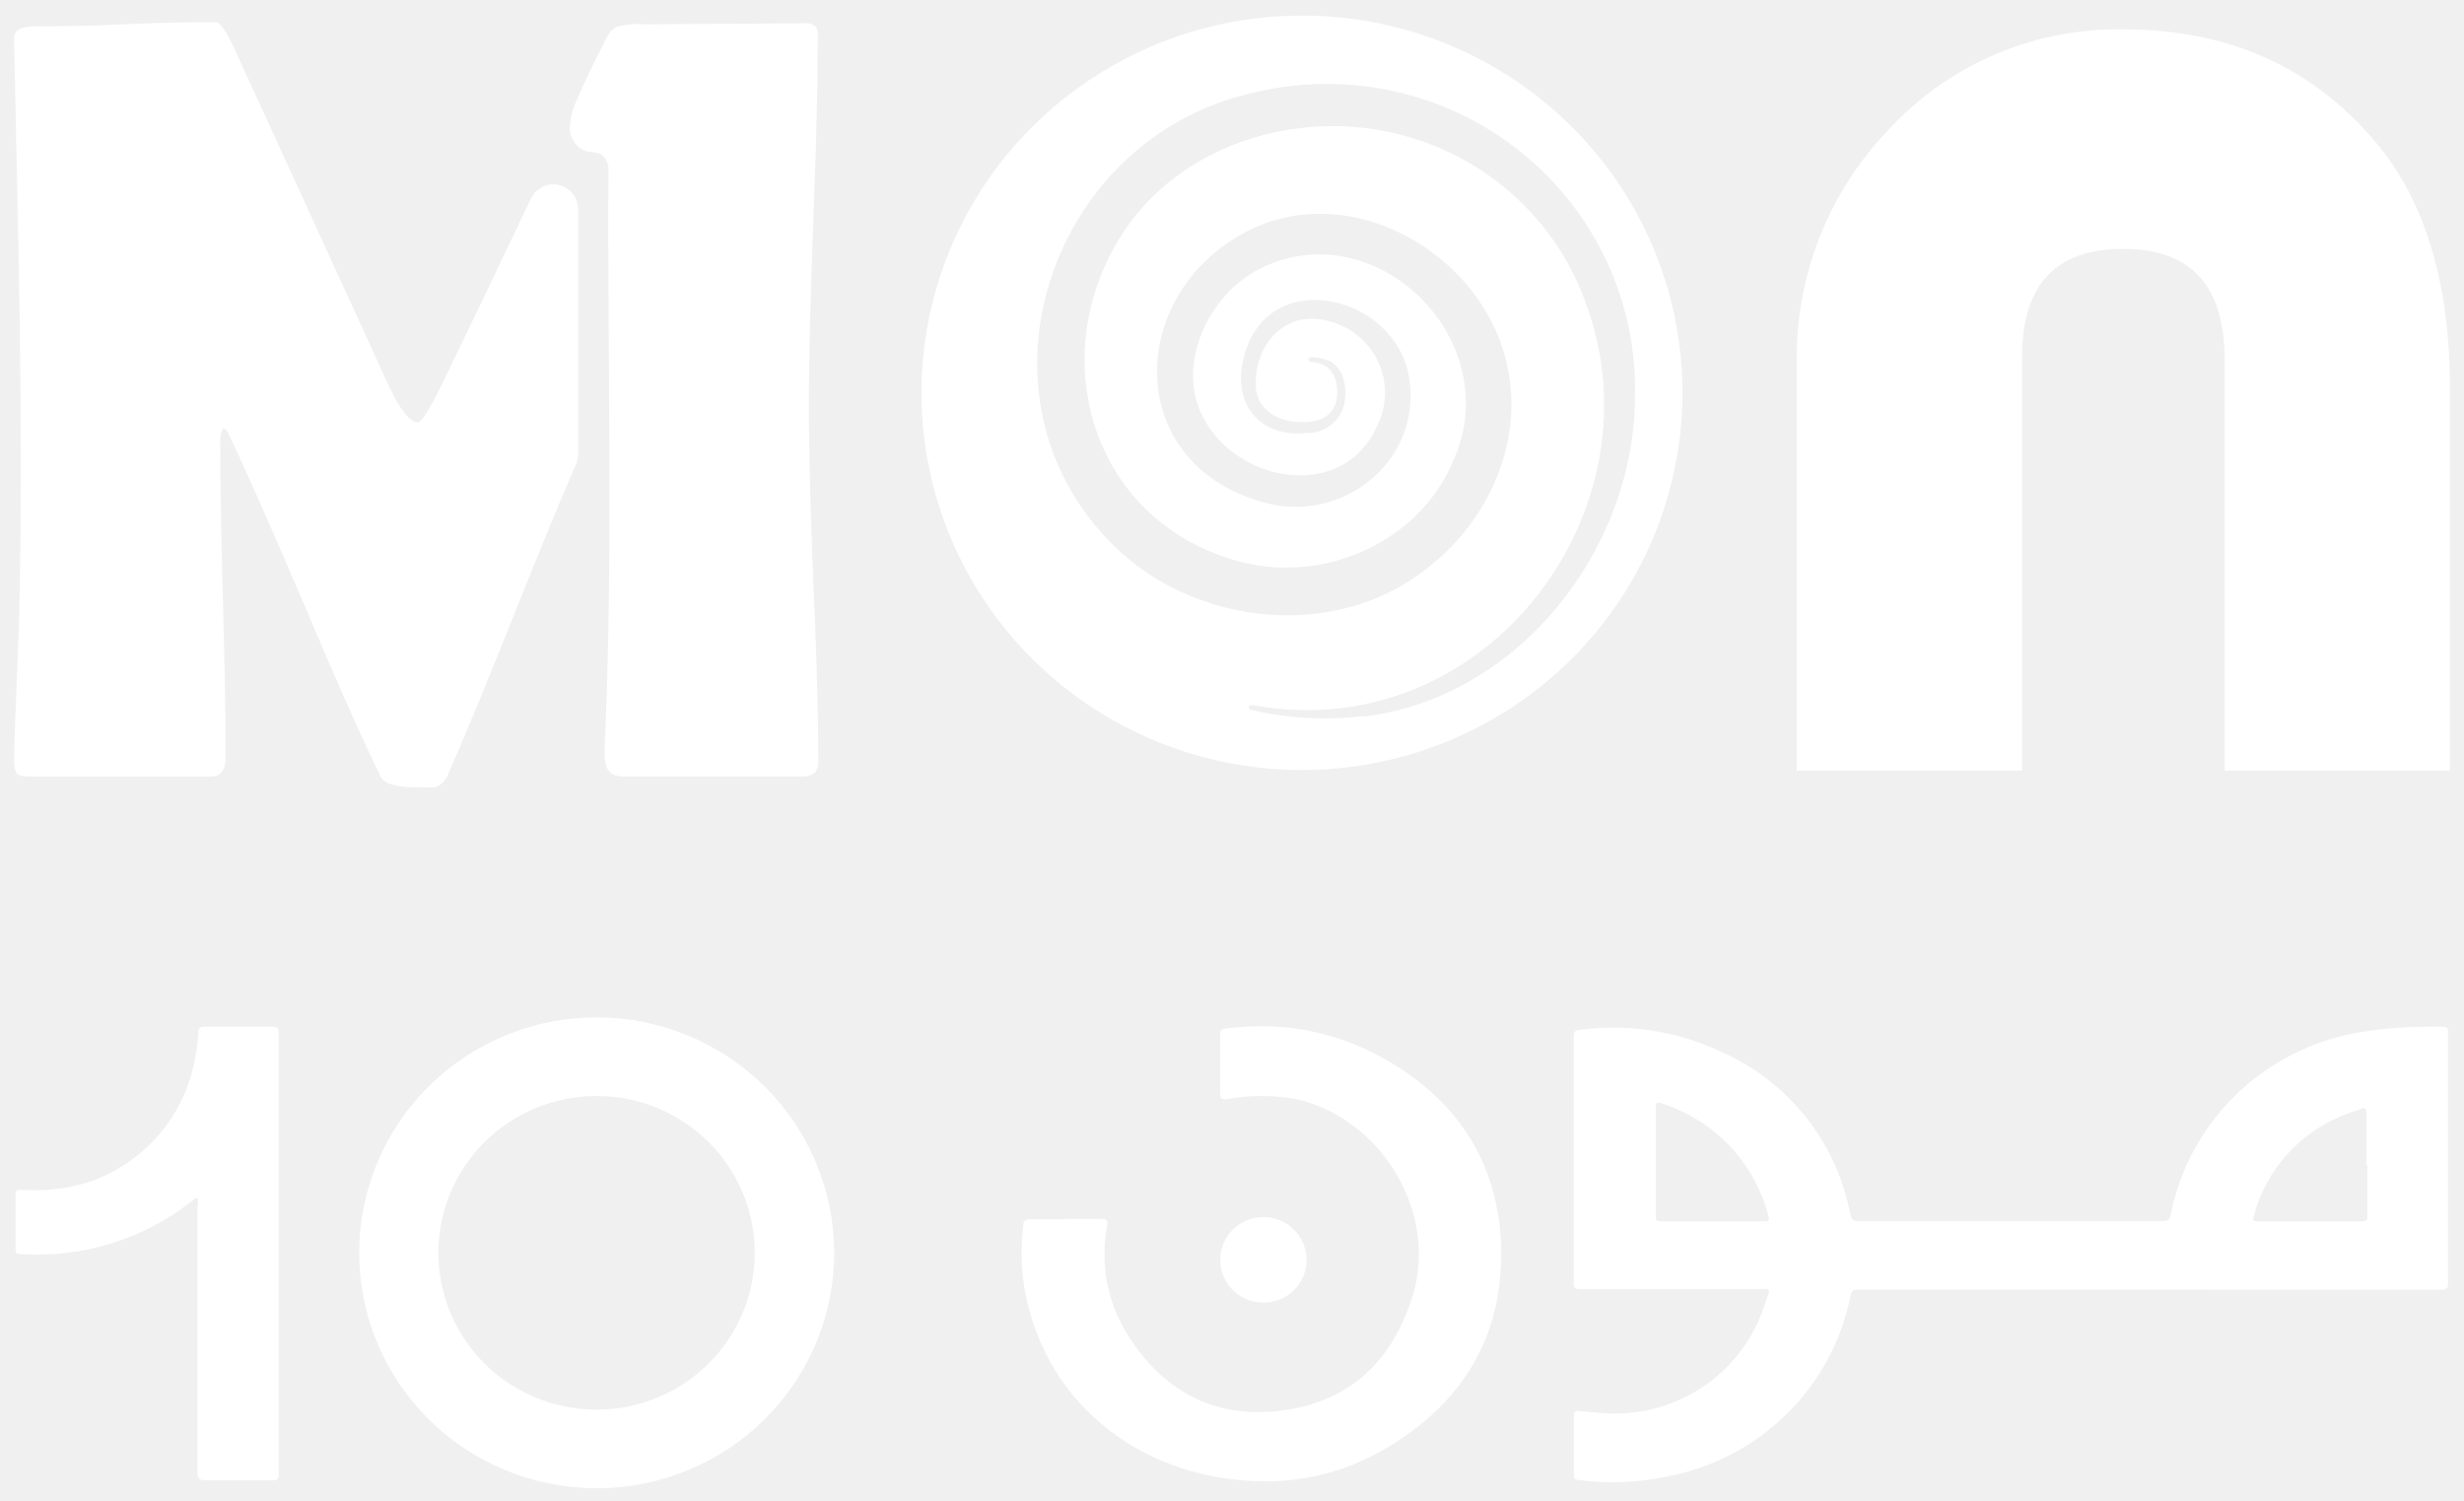
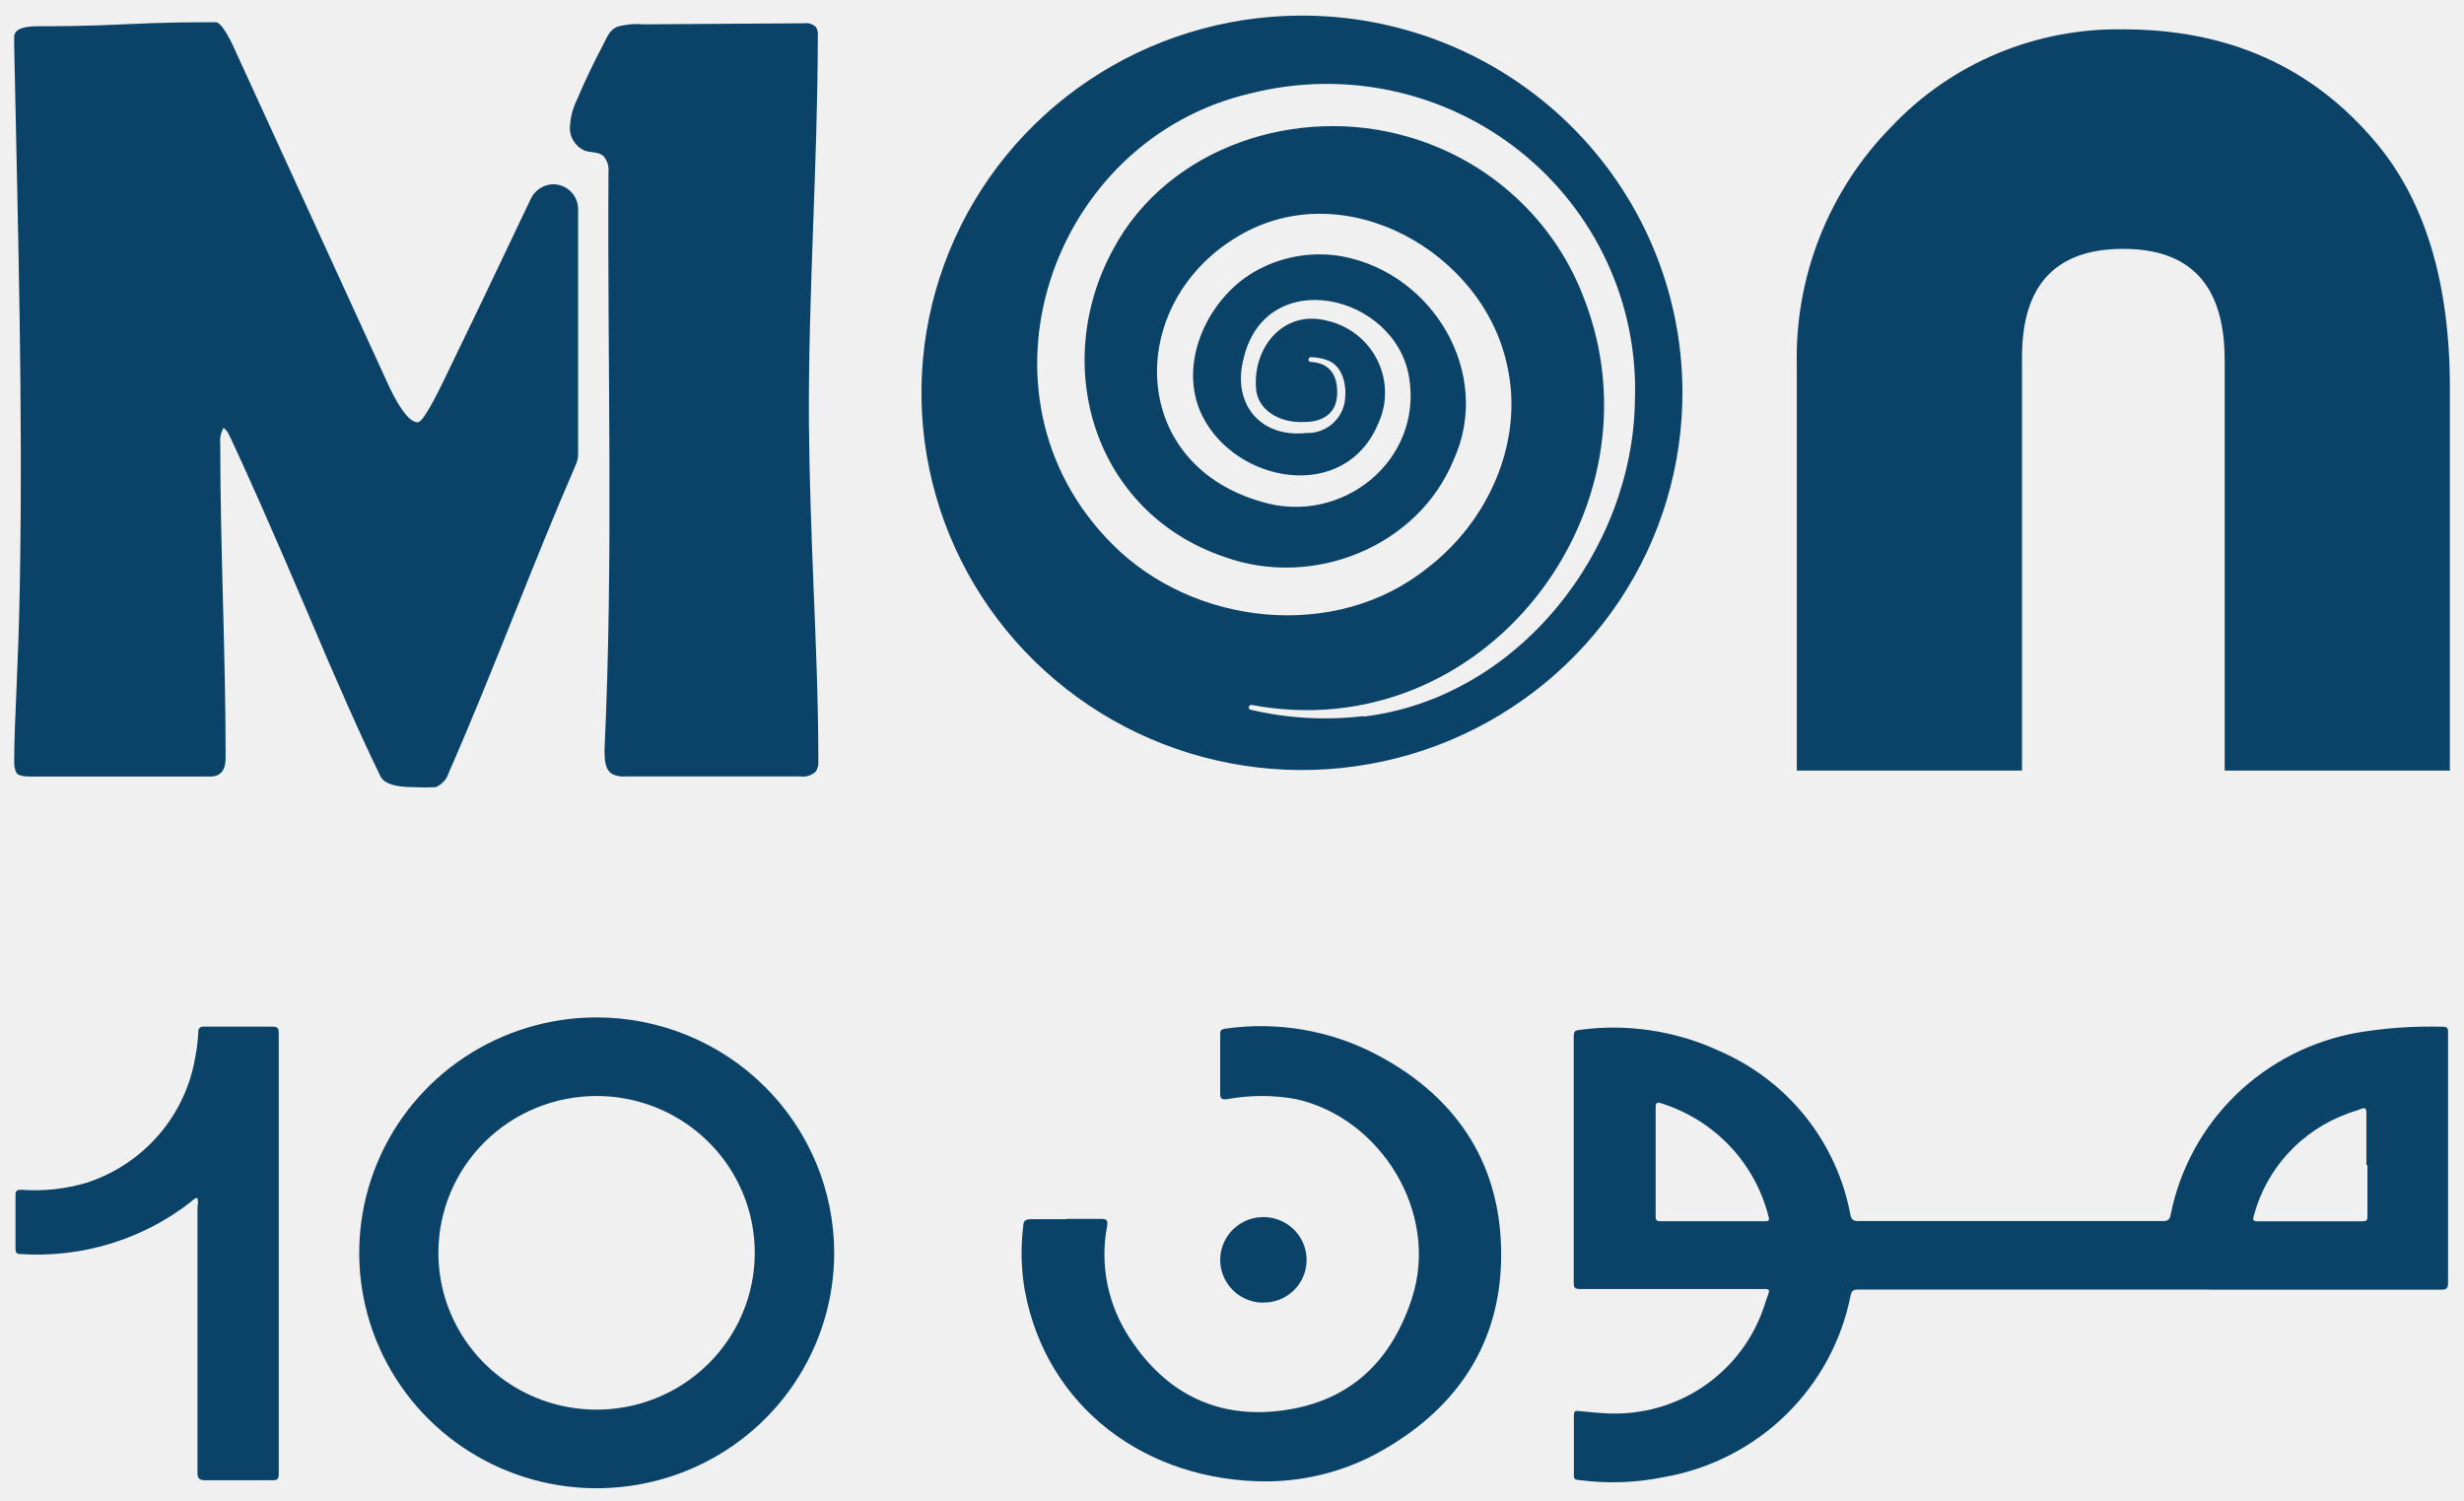
<svg xmlns="http://www.w3.org/2000/svg" width="87" height="53" viewBox="0 0 87 53" fill="none">
-   <path d="M78.001 45.535C75.27 45.535 68.345 45.535 65.615 45.535C65.448 45.535 65.379 45.567 65.342 45.741C65.027 47.342 64.231 48.812 63.057 49.957C61.884 51.101 60.389 51.867 58.768 52.153C57.771 52.36 56.746 52.395 55.737 52.258C55.608 52.258 55.566 52.208 55.571 52.08C55.571 51.377 55.571 50.677 55.571 49.977C55.571 49.845 55.608 49.808 55.742 49.822C56.093 49.858 56.444 49.895 56.8 49.909C57.976 49.955 59.137 49.629 60.114 48.977C61.09 48.326 61.833 47.383 62.233 46.286C62.307 46.098 62.358 45.896 62.432 45.704C62.505 45.512 62.432 45.516 62.284 45.516C61.406 45.516 60.524 45.516 59.646 45.516H55.783C55.608 45.516 55.566 45.47 55.566 45.301C55.566 42.394 55.566 39.493 55.566 36.598C55.566 36.434 55.599 36.388 55.774 36.365C57.45 36.138 59.157 36.394 60.69 37.102C61.883 37.615 62.931 38.41 63.741 39.419C64.55 40.428 65.097 41.619 65.333 42.887C65.37 43.057 65.425 43.116 65.61 43.116C67.8 43.116 74.189 43.116 76.379 43.116C76.559 43.116 76.61 43.052 76.642 42.896C76.96 41.288 77.761 39.813 78.94 38.664C80.119 37.516 81.621 36.748 83.249 36.461C84.245 36.294 85.256 36.225 86.266 36.255C86.418 36.255 86.441 36.324 86.437 36.452C86.437 36.91 86.437 37.336 86.437 37.78C86.437 40.281 86.437 42.786 86.437 45.287C86.437 45.484 86.395 45.544 86.187 45.539H78.001M58.459 41.005C58.459 41.646 58.459 42.287 58.459 42.928C58.459 43.047 58.459 43.125 58.629 43.121C59.861 43.121 61.093 43.121 62.325 43.121C62.459 43.121 62.478 43.08 62.446 42.96C62.212 42.03 61.743 41.174 61.083 40.474C60.422 39.775 59.592 39.254 58.671 38.962C58.519 38.907 58.454 38.925 58.459 39.108C58.459 39.74 58.459 40.373 58.459 41.005ZM83.554 41.137C83.554 40.528 83.554 39.914 83.554 39.305C83.554 39.127 83.508 39.095 83.346 39.163C83.184 39.232 83.023 39.26 82.884 39.324C82.083 39.616 81.364 40.095 80.789 40.721C80.214 41.347 79.8 42.101 79.581 42.919C79.544 43.057 79.53 43.125 79.715 43.125C80.947 43.125 82.179 43.125 83.411 43.125C83.549 43.125 83.596 43.093 83.591 42.947C83.591 42.347 83.591 41.742 83.591 41.142" fill="#ffffff" />
-   <path d="M37.65 43.038C38.056 43.038 38.468 43.038 38.874 43.038C39.073 43.038 39.123 43.088 39.091 43.285C38.826 44.667 39.118 46.098 39.904 47.27C41.189 49.23 43.041 50.137 45.383 49.789C47.726 49.441 49.13 48.026 49.842 45.877C50.858 42.813 48.728 39.465 45.762 38.81C44.961 38.663 44.139 38.663 43.337 38.81C43.115 38.842 43.078 38.778 43.083 38.581C43.083 37.903 43.083 37.207 43.083 36.547C43.083 36.419 43.083 36.346 43.263 36.323C45.098 36.058 46.97 36.379 48.608 37.239C51.528 38.778 53.066 41.228 53.002 44.494C52.942 47.412 51.496 49.633 48.95 51.131C47.673 51.895 46.21 52.302 44.718 52.308C40.5 52.308 36.961 49.729 36.185 45.575C36.054 44.819 36.035 44.047 36.13 43.285C36.13 43.106 36.218 43.047 36.407 43.051C36.818 43.051 37.234 43.051 37.65 43.051" fill="#ffffff" />
-   <path d="M44.576 45.997C44.274 45.991 43.981 45.896 43.734 45.724C43.487 45.553 43.297 45.312 43.188 45.033C43.078 44.755 43.055 44.45 43.12 44.158C43.186 43.866 43.337 43.6 43.555 43.393C43.773 43.187 44.048 43.049 44.346 42.997C44.643 42.946 44.949 42.983 45.225 43.104C45.501 43.224 45.734 43.424 45.896 43.676C46.057 43.929 46.14 44.223 46.133 44.522C46.129 44.721 46.086 44.916 46.005 45.098C45.925 45.279 45.809 45.443 45.664 45.58C45.519 45.717 45.349 45.824 45.162 45.895C44.975 45.965 44.776 45.999 44.576 45.993" fill="#ffffff" />
-   <path d="M6.969 42.301C6.862 42.301 6.802 42.392 6.728 42.447C5.023 43.772 2.884 44.425 0.722 44.28C0.584 44.28 0.547 44.225 0.547 44.096C0.547 43.464 0.547 42.828 0.547 42.191C0.547 42.008 0.639 42.012 0.769 42.012C1.548 42.068 2.331 41.981 3.079 41.756C4.065 41.431 4.943 40.844 5.616 40.059C6.29 39.274 6.734 38.321 6.899 37.304C6.954 37.023 6.988 36.738 7.001 36.452C7.001 36.282 7.075 36.246 7.232 36.25C8.027 36.25 8.821 36.25 9.616 36.25C9.814 36.25 9.842 36.319 9.842 36.493C9.842 40.231 9.842 43.97 9.842 47.71C9.842 49.155 9.842 50.599 9.842 52.043C9.842 52.213 9.805 52.272 9.62 52.268C8.835 52.268 8.05 52.268 7.264 52.268C7.001 52.268 6.969 52.181 6.973 51.956C6.973 48.842 6.973 45.724 6.973 42.603C6.996 42.51 6.996 42.413 6.973 42.319" fill="#ffffff" />
-   <path d="M21.064 38.7C22.169 38.7 23.249 39.024 24.167 39.633C25.086 40.241 25.802 41.106 26.224 42.118C26.647 43.13 26.758 44.243 26.542 45.317C26.327 46.392 25.795 47.378 25.014 48.153C24.233 48.927 23.237 49.455 22.154 49.668C21.07 49.882 19.947 49.772 18.927 49.353C17.906 48.934 17.034 48.224 16.42 47.314C15.806 46.403 15.479 45.332 15.479 44.237C15.479 42.768 16.067 41.36 17.115 40.321C18.162 39.283 19.583 38.7 21.064 38.7ZM21.064 35.924C19.406 35.925 17.785 36.413 16.407 37.327C15.028 38.241 13.954 39.54 13.321 41.059C12.687 42.578 12.521 44.249 12.845 45.862C13.169 47.474 13.968 48.955 15.141 50.117C16.314 51.279 17.808 52.071 19.435 52.391C21.061 52.711 22.747 52.546 24.279 51.917C25.811 51.288 27.12 50.222 28.041 48.855C28.962 47.488 29.454 45.881 29.454 44.237C29.451 42.032 28.567 39.918 26.994 38.36C25.421 36.801 23.288 35.925 21.064 35.924Z" fill="#ffffff" />
-   <path d="M28.723 20.678C28.649 18.772 28.576 16.862 28.562 14.953C28.534 10.372 28.871 5.829 28.876 1.262C28.888 1.155 28.865 1.048 28.811 0.955C28.755 0.902 28.686 0.862 28.612 0.839C28.537 0.816 28.459 0.811 28.381 0.822L22.713 0.859C22.402 0.832 22.089 0.862 21.789 0.946C21.507 1.07 21.433 1.322 21.29 1.592C20.953 2.224 20.648 2.874 20.366 3.534C20.215 3.843 20.131 4.18 20.121 4.523C20.12 4.694 20.171 4.862 20.267 5.004C20.362 5.147 20.498 5.259 20.657 5.325C20.869 5.393 21.119 5.357 21.295 5.499C21.366 5.576 21.42 5.667 21.452 5.767C21.485 5.867 21.496 5.972 21.484 6.076C21.442 12.85 21.664 19.675 21.345 26.463C21.345 26.788 21.345 27.182 21.636 27.342C21.782 27.405 21.941 27.431 22.098 27.415H28.252C28.352 27.43 28.454 27.422 28.55 27.392C28.646 27.362 28.734 27.31 28.807 27.241C28.878 27.123 28.908 26.985 28.894 26.848C28.894 24.791 28.807 22.725 28.723 20.678Z" fill="#ffffff" />
-   <path d="M19.549 6.506C19.38 6.507 19.215 6.555 19.073 6.645C18.931 6.735 18.817 6.863 18.745 7.014C17.476 9.689 16.441 11.85 15.64 13.495C15.178 14.439 14.887 14.911 14.749 14.911C14.481 14.911 14.148 14.498 13.755 13.683L8.211 1.578C7.957 1.051 7.749 0.785 7.625 0.785C6.922 0.785 5.878 0.785 4.478 0.854C3.079 0.923 2.016 0.927 1.318 0.927C0.773 0.927 0.501 1.055 0.501 1.303V1.628C0.63 8.017 0.815 14.292 0.699 20.705C0.653 23.453 0.501 25.5 0.501 26.87C0.489 27.017 0.517 27.164 0.584 27.296C0.645 27.378 0.799 27.419 1.046 27.419H7.431C7.786 27.419 7.967 27.2 7.967 26.76C7.967 23.055 7.777 19.358 7.777 15.653C7.758 15.464 7.798 15.273 7.893 15.108C7.966 15.162 8.026 15.233 8.068 15.314C8.663 16.56 9.557 18.581 10.752 21.378C11.867 24.023 12.762 26.036 13.437 27.419C13.566 27.671 13.959 27.795 14.619 27.795C14.873 27.808 15.128 27.808 15.382 27.795C15.492 27.749 15.59 27.68 15.67 27.592C15.75 27.504 15.809 27.4 15.844 27.287C17.424 23.687 18.773 19.995 20.339 16.39C20.386 16.28 20.411 16.162 20.413 16.042V7.395C20.415 7.164 20.326 6.941 20.164 6.775C20.003 6.608 19.782 6.512 19.549 6.506Z" fill="#ffffff" />
-   <path d="M86.501 27.209H78.55V12.731C78.55 10.839 77.963 8.782 74.96 8.787C71.768 8.787 71.376 11.105 71.394 12.731V27.209H63.443V12.918C63.404 11.36 63.68 9.809 64.255 8.358C64.829 6.907 65.69 5.584 66.788 4.468C67.836 3.359 69.107 2.481 70.519 1.89C71.93 1.299 73.451 1.008 74.984 1.037C78.68 1.037 81.646 2.365 83.882 5.022C85.628 7.095 86.501 9.984 86.501 13.688V27.209Z" fill="#ffffff" />
-   <path d="M45.882 0.551C43.225 0.568 40.633 1.366 38.434 2.844C36.234 4.322 34.526 6.413 33.525 8.853C32.524 11.293 32.275 13.972 32.81 16.552C33.345 19.133 34.64 21.498 36.531 23.348C38.421 25.199 40.823 26.452 43.432 26.95C46.041 27.448 48.741 27.167 51.189 26.144C53.637 25.12 55.724 23.401 57.187 21.201C58.649 19.002 59.421 16.422 59.404 13.788C59.394 12.038 59.036 10.308 58.351 8.695C57.666 7.083 56.666 5.62 55.41 4.391C54.155 3.162 52.667 2.19 51.032 1.531C49.397 0.872 47.647 0.539 45.882 0.551ZM48.146 25.285C46.812 25.444 45.461 25.368 44.154 25.06C44.133 25.054 44.115 25.04 44.104 25.021C44.093 25.002 44.09 24.98 44.094 24.959C44.099 24.937 44.111 24.919 44.129 24.906C44.147 24.893 44.169 24.888 44.191 24.891C52.401 26.434 58.809 18.02 55.944 10.573C55.432 9.198 54.601 7.962 53.518 6.965C52.436 5.967 51.132 5.236 49.712 4.829C45.822 3.693 41.253 5.168 39.308 8.796C37.058 12.918 38.638 18.107 43.235 19.665C46.344 20.791 50.058 19.321 51.324 16.243C52.71 13.206 50.622 9.675 47.416 9.057C46.399 8.871 45.348 9.032 44.436 9.515C42.68 10.431 41.521 12.826 42.459 14.7C43.655 17.068 47.462 17.755 48.649 14.988C48.818 14.635 48.905 14.249 48.903 13.858C48.902 13.467 48.812 13.082 48.639 12.73C48.467 12.378 48.218 12.069 47.909 11.826C47.601 11.582 47.241 11.411 46.857 11.324C45.369 10.939 44.283 12.185 44.343 13.614C44.343 14.484 45.189 14.947 46.057 14.901C46.667 14.901 47.162 14.626 47.208 13.985C47.254 13.344 47.018 12.817 46.284 12.78C46.272 12.78 46.26 12.778 46.25 12.773C46.239 12.769 46.229 12.762 46.221 12.753C46.214 12.745 46.208 12.734 46.204 12.723C46.2 12.712 46.199 12.7 46.201 12.689C46.204 12.667 46.215 12.647 46.232 12.633C46.249 12.618 46.271 12.611 46.293 12.611C46.467 12.615 46.64 12.645 46.806 12.698C47.365 12.854 47.536 13.504 47.499 13.999C47.495 14.174 47.455 14.347 47.383 14.507C47.311 14.668 47.208 14.812 47.078 14.932C46.95 15.052 46.798 15.146 46.632 15.207C46.466 15.269 46.29 15.297 46.113 15.29C44.468 15.46 43.498 14.232 43.909 12.661C44.69 9.327 49.264 10.371 49.753 13.321C50.243 16.271 47.365 18.579 44.528 17.713C39.77 16.339 39.77 10.664 43.724 8.338C47.457 6.116 52.373 8.887 53.218 12.918C53.819 15.588 52.553 18.414 50.4 20.054C47.166 22.66 42.13 22.106 39.261 19.202C34.023 13.948 37.062 4.948 44.149 3.299C45.787 2.884 47.499 2.852 49.151 3.206C50.802 3.56 52.348 4.291 53.666 5.341C54.983 6.39 56.036 7.729 56.741 9.252C57.446 10.774 57.784 12.439 57.727 14.113C57.667 19.427 53.611 24.648 48.146 25.303" fill="#ffffff" />
+   <path d="M78.001 45.535C75.27 45.535 68.345 45.535 65.615 45.535C65.448 45.535 65.379 45.567 65.342 45.741C65.027 47.342 64.231 48.812 63.057 49.957C61.884 51.101 60.389 51.867 58.768 52.153C57.771 52.36 56.746 52.395 55.737 52.258C55.608 52.258 55.566 52.208 55.571 52.08C55.571 51.377 55.571 50.677 55.571 49.977C55.571 49.845 55.608 49.808 55.742 49.822C56.093 49.858 56.444 49.895 56.8 49.909C57.976 49.955 59.137 49.629 60.114 48.977C61.09 48.326 61.833 47.383 62.233 46.286C62.307 46.098 62.358 45.896 62.432 45.704C62.505 45.512 62.432 45.516 62.284 45.516C61.406 45.516 60.524 45.516 59.646 45.516H55.783C55.608 45.516 55.566 45.47 55.566 45.301C55.566 42.394 55.566 39.493 55.566 36.598C55.566 36.434 55.599 36.388 55.774 36.365C57.45 36.138 59.157 36.394 60.69 37.102C61.883 37.615 62.931 38.41 63.741 39.419C64.55 40.428 65.097 41.619 65.333 42.887C65.37 43.057 65.425 43.116 65.61 43.116C67.8 43.116 74.189 43.116 76.379 43.116C76.559 43.116 76.61 43.052 76.642 42.896C76.96 41.288 77.761 39.813 78.94 38.664C80.119 37.516 81.621 36.748 83.249 36.461C84.245 36.294 85.256 36.225 86.266 36.255C86.418 36.255 86.441 36.324 86.437 36.452C86.437 36.91 86.437 37.336 86.437 37.78C86.437 40.281 86.437 42.786 86.437 45.287C86.437 45.484 86.395 45.544 86.187 45.539H78.001M58.459 41.005C58.459 41.646 58.459 42.287 58.459 42.928C58.459 43.047 58.459 43.125 58.629 43.121C59.861 43.121 61.093 43.121 62.325 43.121C62.459 43.121 62.478 43.08 62.446 42.96C62.212 42.03 61.743 41.174 61.083 40.474C60.422 39.775 59.592 39.254 58.671 38.962C58.519 38.907 58.454 38.925 58.459 39.108C58.459 39.74 58.459 40.373 58.459 41.005ZM83.554 41.137C83.554 40.528 83.554 39.914 83.554 39.305C83.554 39.127 83.508 39.095 83.346 39.163C83.184 39.232 83.023 39.26 82.884 39.324C82.083 39.616 81.364 40.095 80.789 40.721C80.214 41.347 79.8 42.101 79.581 42.919C79.544 43.057 79.53 43.125 79.715 43.125C80.947 43.125 82.179 43.125 83.411 43.125C83.549 43.125 83.596 43.093 83.591 42.947C83.591 42.347 83.591 41.742 83.591 41.142" fill="#0b4368" />
+   <path d="M37.65 43.038C38.056 43.038 38.468 43.038 38.874 43.038C39.073 43.038 39.123 43.088 39.091 43.285C38.826 44.667 39.118 46.098 39.904 47.27C41.189 49.23 43.041 50.137 45.383 49.789C47.726 49.441 49.13 48.026 49.842 45.877C50.858 42.813 48.728 39.465 45.762 38.81C44.961 38.663 44.139 38.663 43.337 38.81C43.115 38.842 43.078 38.778 43.083 38.581C43.083 37.903 43.083 37.207 43.083 36.547C43.083 36.419 43.083 36.346 43.263 36.323C45.098 36.058 46.97 36.379 48.608 37.239C51.528 38.778 53.066 41.228 53.002 44.494C52.942 47.412 51.496 49.633 48.95 51.131C47.673 51.895 46.21 52.302 44.718 52.308C40.5 52.308 36.961 49.729 36.185 45.575C36.054 44.819 36.035 44.047 36.13 43.285C36.13 43.106 36.218 43.047 36.407 43.051C36.818 43.051 37.234 43.051 37.65 43.051" fill="#0b4368" />
+   <path d="M44.576 45.997C44.274 45.991 43.981 45.896 43.734 45.724C43.487 45.553 43.297 45.312 43.188 45.033C43.078 44.755 43.055 44.45 43.12 44.158C43.186 43.866 43.337 43.6 43.555 43.393C43.773 43.187 44.048 43.049 44.346 42.997C44.643 42.946 44.949 42.983 45.225 43.104C45.501 43.224 45.734 43.424 45.896 43.676C46.057 43.929 46.14 44.223 46.133 44.522C46.129 44.721 46.086 44.916 46.005 45.098C45.925 45.279 45.809 45.443 45.664 45.58C45.519 45.717 45.349 45.824 45.162 45.895C44.975 45.965 44.776 45.999 44.576 45.993" fill="#0b4368" />
+   <path d="M6.969 42.301C6.862 42.301 6.802 42.392 6.728 42.447C5.023 43.772 2.884 44.425 0.722 44.28C0.584 44.28 0.547 44.225 0.547 44.096C0.547 43.464 0.547 42.828 0.547 42.191C0.547 42.008 0.639 42.012 0.769 42.012C1.548 42.068 2.331 41.981 3.079 41.756C4.065 41.431 4.943 40.844 5.616 40.059C6.29 39.274 6.734 38.321 6.899 37.304C6.954 37.023 6.988 36.738 7.001 36.452C7.001 36.282 7.075 36.246 7.232 36.25C8.027 36.25 8.821 36.25 9.616 36.25C9.814 36.25 9.842 36.319 9.842 36.493C9.842 40.231 9.842 43.97 9.842 47.71C9.842 49.155 9.842 50.599 9.842 52.043C9.842 52.213 9.805 52.272 9.62 52.268C8.835 52.268 8.05 52.268 7.264 52.268C7.001 52.268 6.969 52.181 6.973 51.956C6.973 48.842 6.973 45.724 6.973 42.603C6.996 42.51 6.996 42.413 6.973 42.319" fill="#0b4368" />
+   <path d="M21.064 38.7C22.169 38.7 23.249 39.024 24.167 39.633C25.086 40.241 25.802 41.106 26.224 42.118C26.647 43.13 26.758 44.243 26.542 45.317C26.327 46.392 25.795 47.378 25.014 48.153C24.233 48.927 23.237 49.455 22.154 49.668C21.07 49.882 19.947 49.772 18.927 49.353C17.906 48.934 17.034 48.224 16.42 47.314C15.806 46.403 15.479 45.332 15.479 44.237C15.479 42.768 16.067 41.36 17.115 40.321C18.162 39.283 19.583 38.7 21.064 38.7ZM21.064 35.924C19.406 35.925 17.785 36.413 16.407 37.327C15.028 38.241 13.954 39.54 13.321 41.059C12.687 42.578 12.521 44.249 12.845 45.862C13.169 47.474 13.968 48.955 15.141 50.117C16.314 51.279 17.808 52.071 19.435 52.391C21.061 52.711 22.747 52.546 24.279 51.917C25.811 51.288 27.12 50.222 28.041 48.855C28.962 47.488 29.454 45.881 29.454 44.237C29.451 42.032 28.567 39.918 26.994 38.36C25.421 36.801 23.288 35.925 21.064 35.924Z" fill="#0b4368" />
+   <path d="M28.723 20.678C28.649 18.772 28.576 16.862 28.562 14.953C28.534 10.372 28.871 5.829 28.876 1.262C28.888 1.155 28.865 1.048 28.811 0.955C28.755 0.902 28.686 0.862 28.612 0.839C28.537 0.816 28.459 0.811 28.381 0.822L22.713 0.859C22.402 0.832 22.089 0.862 21.789 0.946C21.507 1.07 21.433 1.322 21.29 1.592C20.953 2.224 20.648 2.874 20.366 3.534C20.215 3.843 20.131 4.18 20.121 4.523C20.12 4.694 20.171 4.862 20.267 5.004C20.362 5.147 20.498 5.259 20.657 5.325C20.869 5.393 21.119 5.357 21.295 5.499C21.366 5.576 21.42 5.667 21.452 5.767C21.485 5.867 21.496 5.972 21.484 6.076C21.442 12.85 21.664 19.675 21.345 26.463C21.345 26.788 21.345 27.182 21.636 27.342C21.782 27.405 21.941 27.431 22.098 27.415H28.252C28.352 27.43 28.454 27.422 28.55 27.392C28.646 27.362 28.734 27.31 28.807 27.241C28.878 27.123 28.908 26.985 28.894 26.848C28.894 24.791 28.807 22.725 28.723 20.678Z" fill="#0b4368" />
+   <path d="M19.549 6.506C19.38 6.507 19.215 6.555 19.073 6.645C18.931 6.735 18.817 6.863 18.745 7.014C17.476 9.689 16.441 11.85 15.64 13.495C15.178 14.439 14.887 14.911 14.749 14.911C14.481 14.911 14.148 14.498 13.755 13.683L8.211 1.578C7.957 1.051 7.749 0.785 7.625 0.785C6.922 0.785 5.878 0.785 4.478 0.854C3.079 0.923 2.016 0.927 1.318 0.927C0.773 0.927 0.501 1.055 0.501 1.303V1.628C0.63 8.017 0.815 14.292 0.699 20.705C0.653 23.453 0.501 25.5 0.501 26.87C0.489 27.017 0.517 27.164 0.584 27.296C0.645 27.378 0.799 27.419 1.046 27.419H7.431C7.786 27.419 7.967 27.2 7.967 26.76C7.967 23.055 7.777 19.358 7.777 15.653C7.758 15.464 7.798 15.273 7.893 15.108C7.966 15.162 8.026 15.233 8.068 15.314C8.663 16.56 9.557 18.581 10.752 21.378C11.867 24.023 12.762 26.036 13.437 27.419C13.566 27.671 13.959 27.795 14.619 27.795C14.873 27.808 15.128 27.808 15.382 27.795C15.492 27.749 15.59 27.68 15.67 27.592C15.75 27.504 15.809 27.4 15.844 27.287C17.424 23.687 18.773 19.995 20.339 16.39C20.386 16.28 20.411 16.162 20.413 16.042V7.395C20.415 7.164 20.326 6.941 20.164 6.775C20.003 6.608 19.782 6.512 19.549 6.506Z" fill="#0b4368" />
+   <path d="M86.501 27.209H78.55V12.731C78.55 10.839 77.963 8.782 74.96 8.787C71.768 8.787 71.376 11.105 71.394 12.731V27.209H63.443V12.918C63.404 11.36 63.68 9.809 64.255 8.358C64.829 6.907 65.69 5.584 66.788 4.468C67.836 3.359 69.107 2.481 70.519 1.89C71.93 1.299 73.451 1.008 74.984 1.037C78.68 1.037 81.646 2.365 83.882 5.022C85.628 7.095 86.501 9.984 86.501 13.688V27.209Z" fill="#0b4368" />
+   <path d="M45.882 0.551C43.225 0.568 40.633 1.366 38.434 2.844C36.234 4.322 34.526 6.413 33.525 8.853C32.524 11.293 32.275 13.972 32.81 16.552C33.345 19.133 34.64 21.498 36.531 23.348C38.421 25.199 40.823 26.452 43.432 26.95C46.041 27.448 48.741 27.167 51.189 26.144C53.637 25.12 55.724 23.401 57.187 21.201C58.649 19.002 59.421 16.422 59.404 13.788C59.394 12.038 59.036 10.308 58.351 8.695C57.666 7.083 56.666 5.62 55.41 4.391C54.155 3.162 52.667 2.19 51.032 1.531C49.397 0.872 47.647 0.539 45.882 0.551ZM48.146 25.285C46.812 25.444 45.461 25.368 44.154 25.06C44.133 25.054 44.115 25.04 44.104 25.021C44.093 25.002 44.09 24.98 44.094 24.959C44.099 24.937 44.111 24.919 44.129 24.906C44.147 24.893 44.169 24.888 44.191 24.891C52.401 26.434 58.809 18.02 55.944 10.573C55.432 9.198 54.601 7.962 53.518 6.965C52.436 5.967 51.132 5.236 49.712 4.829C45.822 3.693 41.253 5.168 39.308 8.796C37.058 12.918 38.638 18.107 43.235 19.665C46.344 20.791 50.058 19.321 51.324 16.243C52.71 13.206 50.622 9.675 47.416 9.057C46.399 8.871 45.348 9.032 44.436 9.515C42.68 10.431 41.521 12.826 42.459 14.7C43.655 17.068 47.462 17.755 48.649 14.988C48.818 14.635 48.905 14.249 48.903 13.858C48.902 13.467 48.812 13.082 48.639 12.73C48.467 12.378 48.218 12.069 47.909 11.826C47.601 11.582 47.241 11.411 46.857 11.324C45.369 10.939 44.283 12.185 44.343 13.614C44.343 14.484 45.189 14.947 46.057 14.901C46.667 14.901 47.162 14.626 47.208 13.985C47.254 13.344 47.018 12.817 46.284 12.78C46.272 12.78 46.26 12.778 46.25 12.773C46.239 12.769 46.229 12.762 46.221 12.753C46.214 12.745 46.208 12.734 46.204 12.723C46.2 12.712 46.199 12.7 46.201 12.689C46.204 12.667 46.215 12.647 46.232 12.633C46.249 12.618 46.271 12.611 46.293 12.611C46.467 12.615 46.64 12.645 46.806 12.698C47.365 12.854 47.536 13.504 47.499 13.999C47.495 14.174 47.455 14.347 47.383 14.507C47.311 14.668 47.208 14.812 47.078 14.932C46.95 15.052 46.798 15.146 46.632 15.207C46.466 15.269 46.29 15.297 46.113 15.29C44.468 15.46 43.498 14.232 43.909 12.661C44.69 9.327 49.264 10.371 49.753 13.321C50.243 16.271 47.365 18.579 44.528 17.713C39.77 16.339 39.77 10.664 43.724 8.338C47.457 6.116 52.373 8.887 53.218 12.918C53.819 15.588 52.553 18.414 50.4 20.054C47.166 22.66 42.13 22.106 39.261 19.202C34.023 13.948 37.062 4.948 44.149 3.299C45.787 2.884 47.499 2.852 49.151 3.206C50.802 3.56 52.348 4.291 53.666 5.341C54.983 6.39 56.036 7.729 56.741 9.252C57.446 10.774 57.784 12.439 57.727 14.113C57.667 19.427 53.611 24.648 48.146 25.303" fill="#0b4368" />
</svg>
